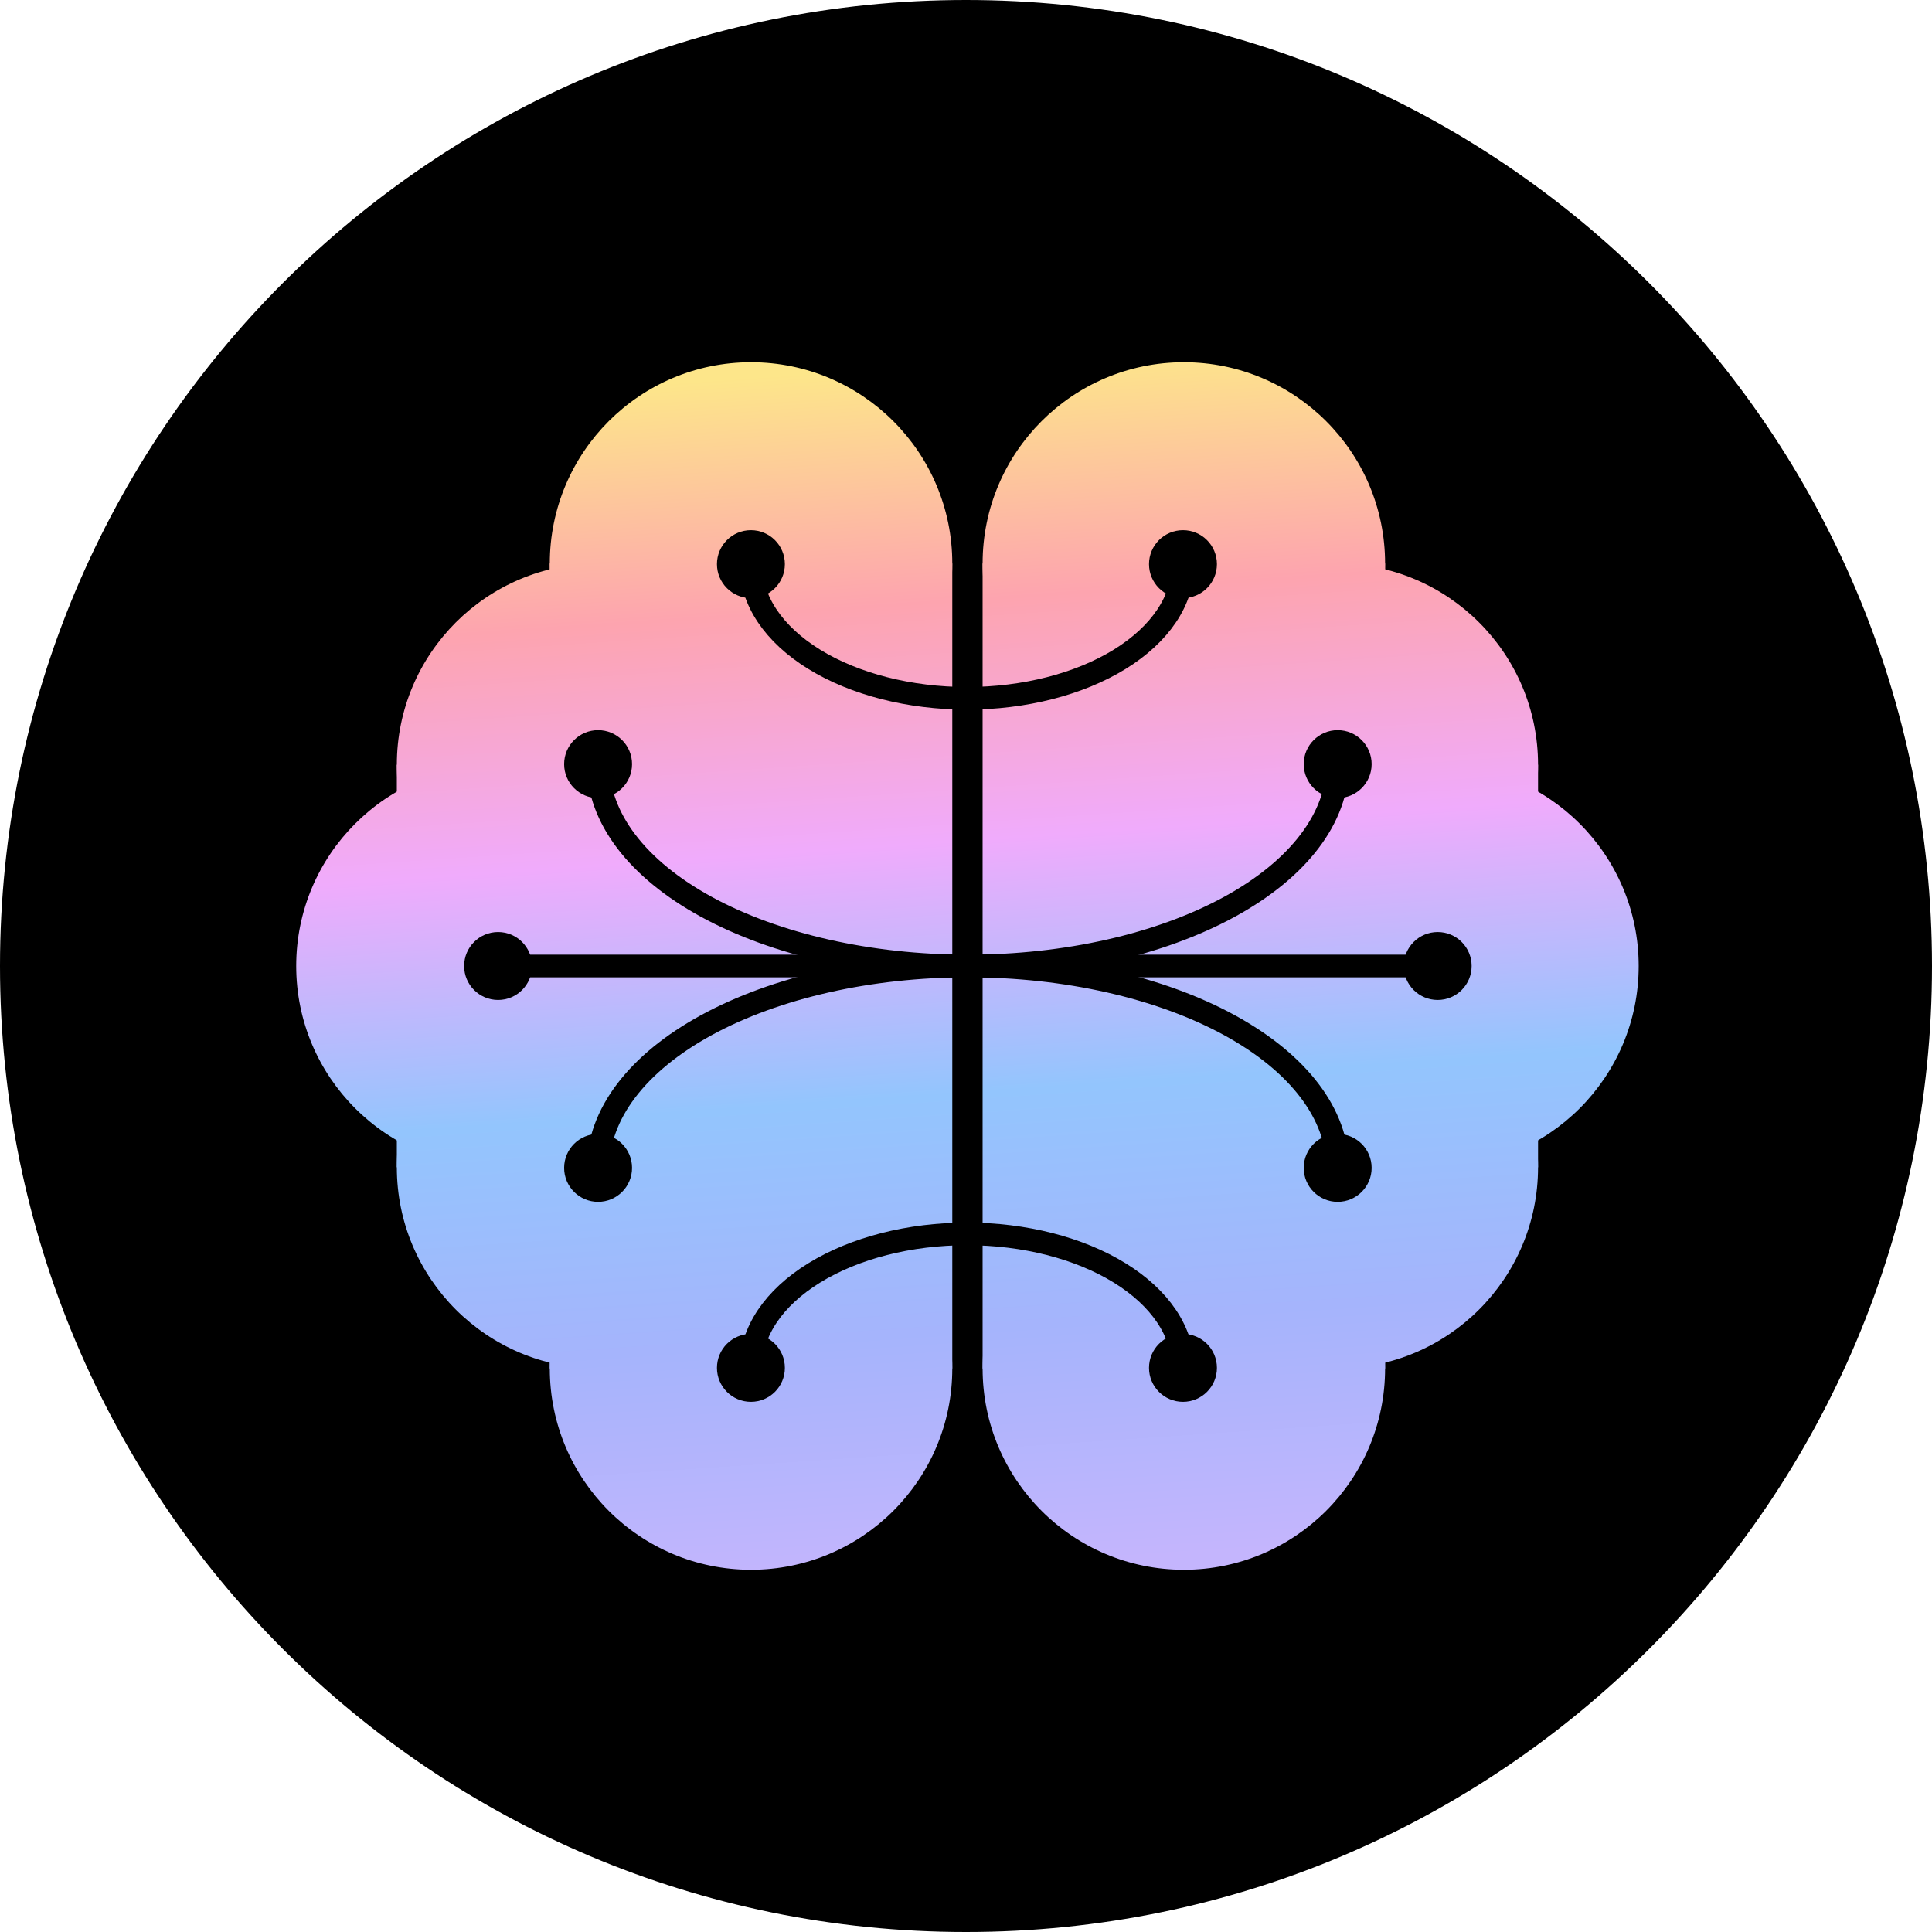
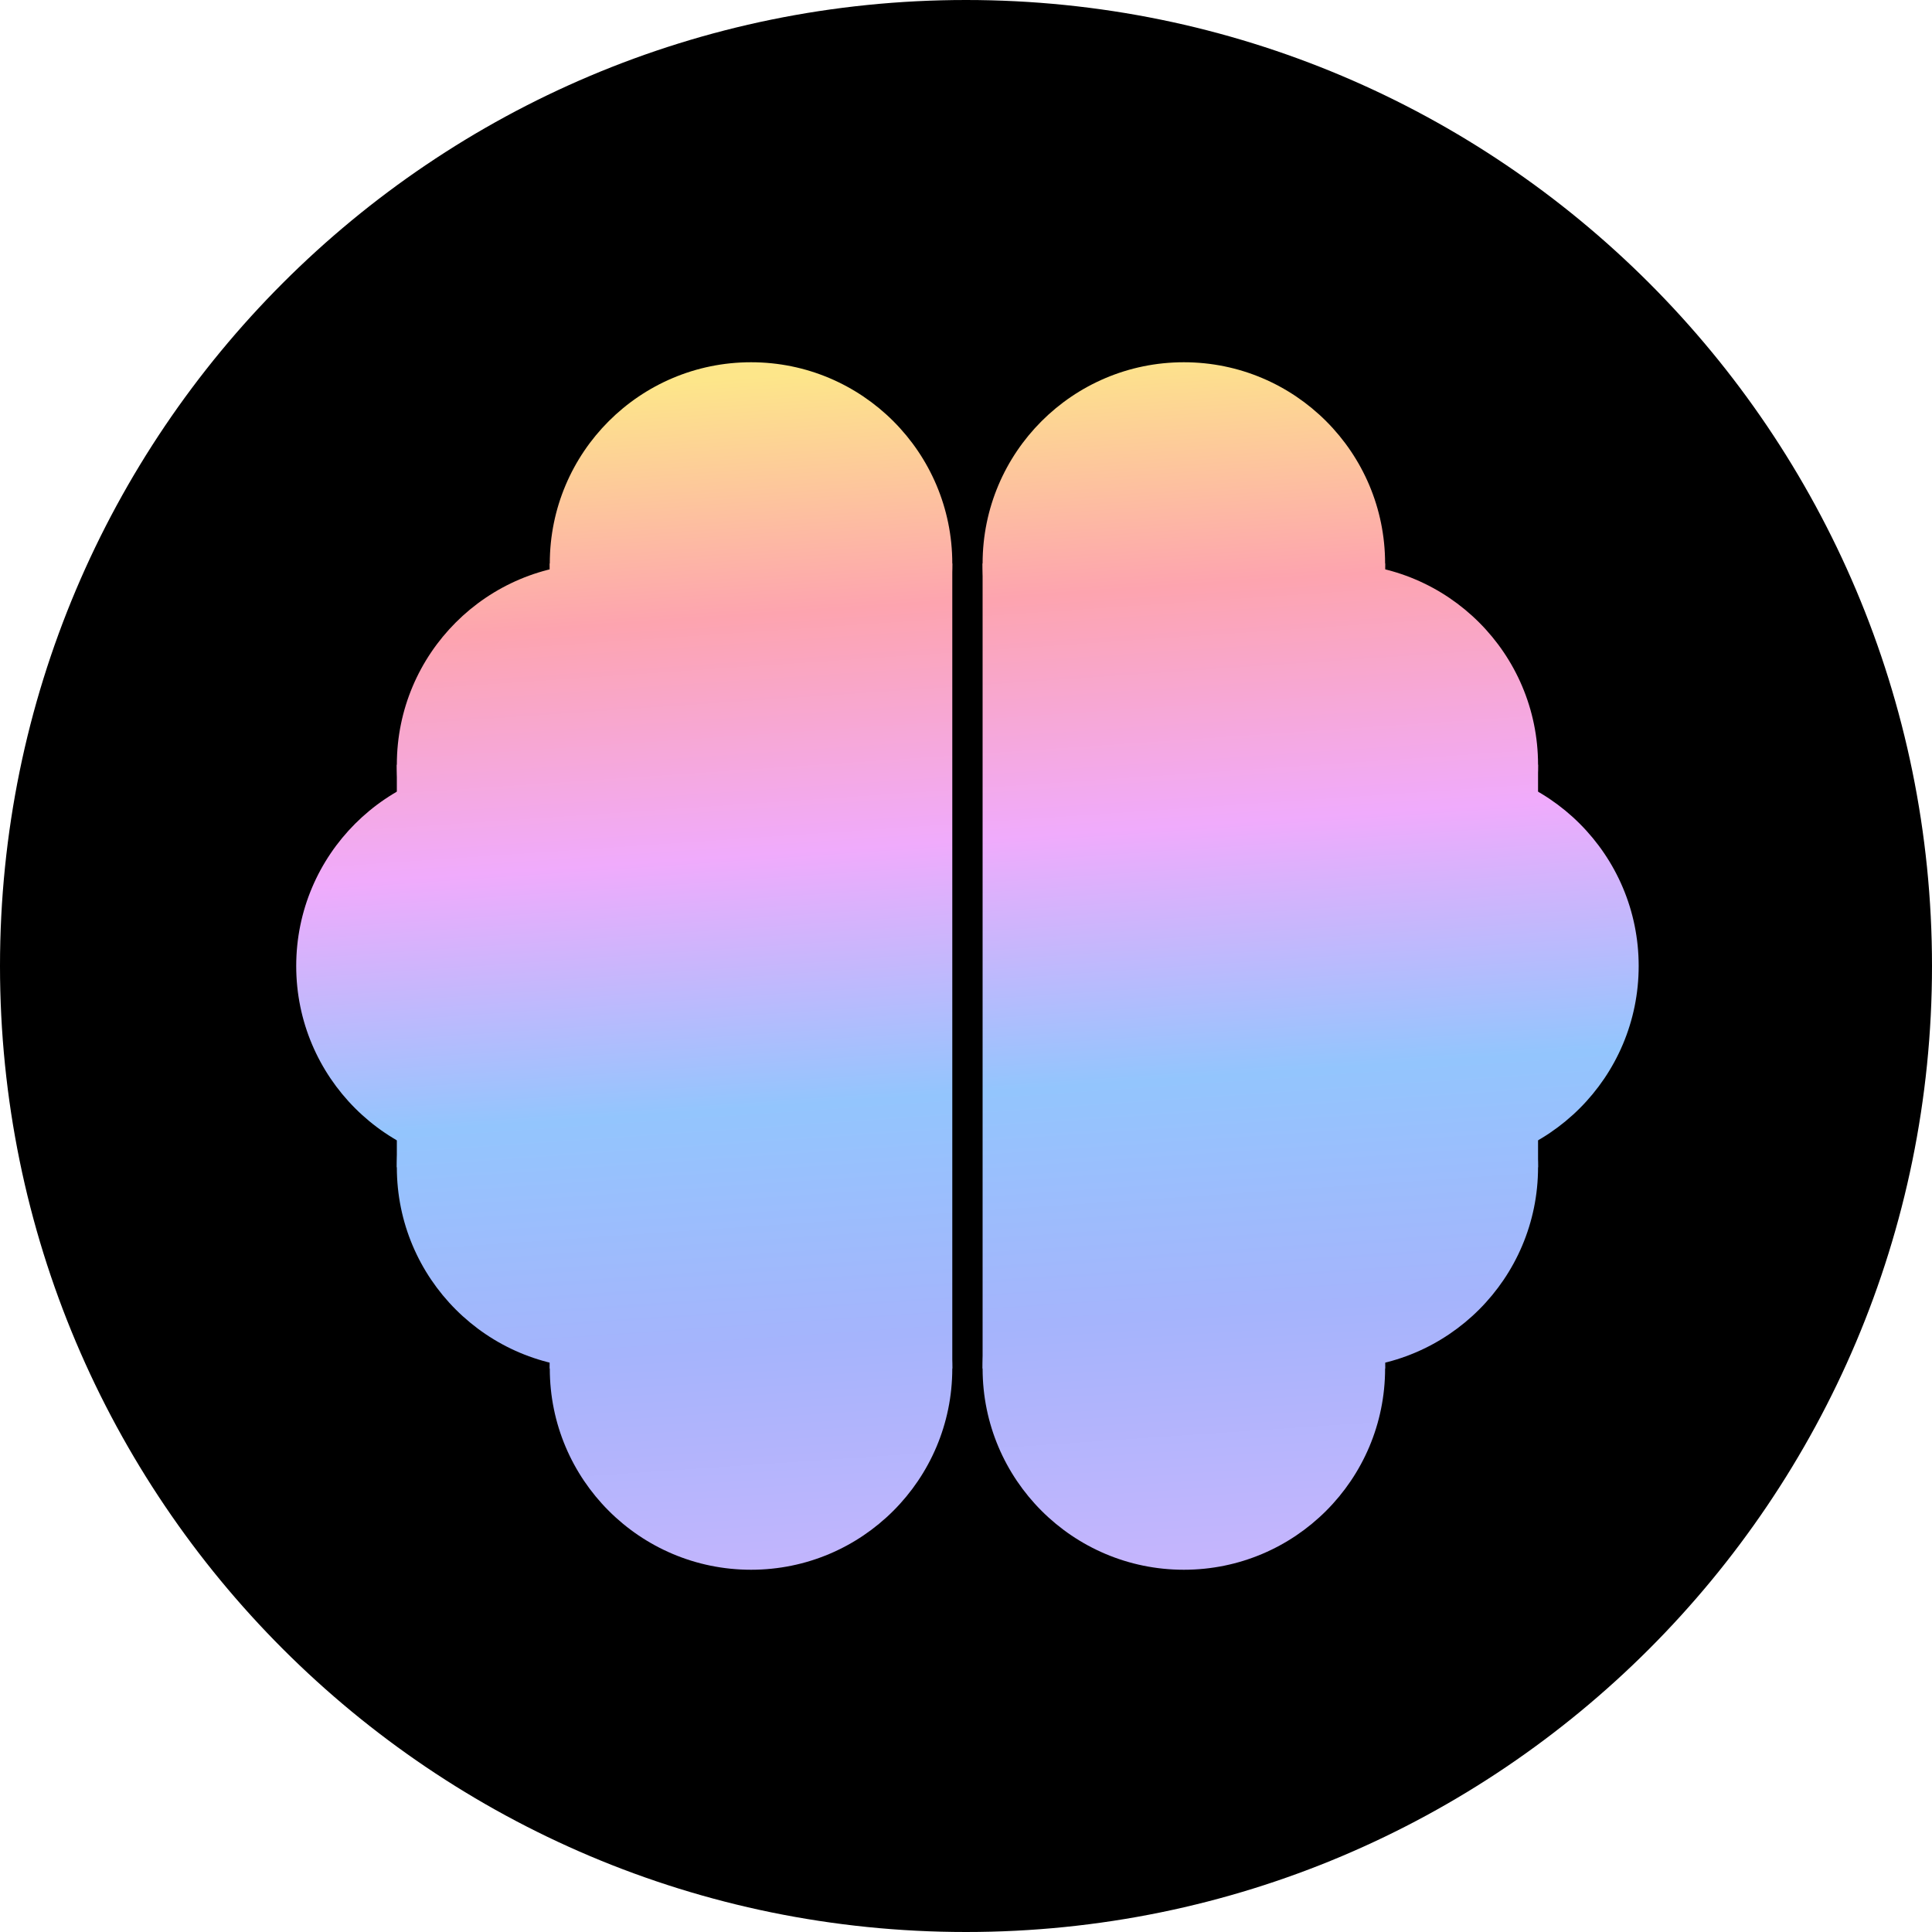
<svg xmlns="http://www.w3.org/2000/svg" width="1024" height="1024" viewBox="0 0 1024 1024" fill="none">
  <rect width="1024" height="1024" rx="512" fill="black" />
-   <path d="M627.467 618.667C568.556 618.667 520.8 666.423 520.8 725.333C520.8 784.244 568.556 832 627.467 832C686.377 832 734.133 784.244 734.133 725.333C734.133 666.423 686.377 618.667 627.467 618.667Z" fill="url(#paint0_linear_213_2657)" />
-   <path d="M708.533 512C649.623 512 601.867 559.756 601.867 618.667C601.867 677.577 649.623 725.333 708.533 725.333C767.444 725.333 815.2 677.577 815.2 618.667C815.2 559.756 767.444 512 708.533 512Z" fill="url(#paint1_linear_213_2657)" />
-   <path d="M761.867 405.333C702.956 405.333 655.2 453.09 655.2 512C655.2 570.91 702.956 618.667 761.867 618.667C820.777 618.667 868.533 570.91 868.533 512C868.533 453.09 820.777 405.333 761.867 405.333Z" fill="url(#paint2_linear_213_2657)" />
-   <path d="M708.533 298.667C649.623 298.667 601.867 346.423 601.867 405.333C601.867 464.244 649.623 512 708.533 512C767.444 512 815.2 464.244 815.2 405.333C815.2 346.423 767.444 298.667 708.533 298.667Z" fill="url(#paint3_linear_213_2657)" />
-   <path d="M627.467 192C568.556 192 520.8 239.756 520.8 298.667C520.8 357.577 568.556 405.333 627.467 405.333C686.377 405.333 734.133 357.577 734.133 298.667C734.133 239.756 686.377 192 627.467 192Z" fill="url(#paint4_linear_213_2657)" />
-   <path d="M520.8 298.667H734.133V725.333H520.8V298.667Z" fill="url(#paint5_linear_213_2657)" />
-   <path d="M601.867 405.333H815.2V618.667H601.867V405.333Z" fill="url(#paint6_linear_213_2657)" />
-   <path d="M398.067 618.667C456.977 618.667 504.733 666.423 504.733 725.333C504.733 784.244 456.977 832 398.067 832C339.156 832 291.4 784.244 291.4 725.333C291.4 666.423 339.156 618.667 398.067 618.667Z" fill="url(#paint7_linear_213_2657)" />
-   <path d="M317 512C375.91 512 423.667 559.756 423.667 618.667C423.667 677.577 375.91 725.333 317 725.333C258.09 725.333 210.333 677.577 210.333 618.667C210.333 559.756 258.09 512 317 512Z" fill="url(#paint8_linear_213_2657)" />
-   <path d="M263.667 405.333C322.577 405.333 370.333 453.09 370.333 512C370.333 570.91 322.577 618.667 263.667 618.667C204.756 618.667 157 570.91 157 512C157 453.09 204.756 405.333 263.667 405.333Z" fill="url(#paint9_linear_213_2657)" />
-   <path d="M317 298.667C375.91 298.667 423.667 346.423 423.667 405.333C423.667 464.244 375.91 512 317 512C258.09 512 210.333 464.244 210.333 405.333C210.333 346.423 258.09 298.667 317 298.667Z" fill="url(#paint10_linear_213_2657)" />
-   <path d="M398.067 192C456.977 192 504.733 239.756 504.733 298.667C504.733 357.577 456.977 405.333 398.067 405.333C339.156 405.333 291.4 357.577 291.4 298.667C291.4 239.756 339.156 192 398.067 192Z" fill="url(#paint11_linear_213_2657)" />
-   <path d="M504.733 298.667H291.4V725.333H504.733V298.667Z" fill="url(#paint12_linear_213_2657)" />
-   <path d="M423.667 405.333H210.333V618.667H423.667V405.333Z" fill="url(#paint13_linear_213_2657)" />
-   <circle cx="398" cy="299" r="18" fill="black" />
-   <circle cx="627" cy="299" r="18" fill="black" />
-   <circle cx="627" cy="725" r="18" fill="black" />
-   <circle cx="709" cy="619" r="18" fill="black" />
-   <circle cx="709" cy="405" r="18" fill="black" />
-   <circle cx="762" cy="512" r="18" fill="black" />
-   <circle cx="398" cy="725" r="18" fill="black" />
-   <circle cx="317" cy="619" r="18" fill="black" />
-   <circle cx="317" cy="405" r="18" fill="black" />
-   <circle cx="264" cy="512" r="18" fill="black" />
-   <line x1="277" y1="512" x2="751" y2="512" stroke="black" stroke-width="12" />
-   <path d="M627 299.5C627 318.23 614.937 336.192 593.464 349.436C571.991 362.68 542.867 370.12 512.5 370.12C482.133 370.12 453.009 362.68 431.536 349.436C410.063 336.192 398 318.23 398 299.5" stroke="black" stroke-width="12" />
-   <path d="M627 724.62C627 705.891 614.937 687.928 593.464 674.684C571.991 661.44 542.867 654 512.5 654C482.133 654 453.009 661.44 431.536 674.684C410.063 687.928 398 705.891 398 724.62" stroke="black" stroke-width="12" />
-   <path d="M709 405C709 433.378 688.35 460.594 651.593 480.66C614.836 500.727 564.982 512 513 512C461.018 512 411.164 500.727 374.407 480.66C337.65 460.594 317 433.378 317 405" stroke="black" stroke-width="12" />
-   <path d="M709 619C709 590.622 688.35 563.406 651.593 543.34C614.836 523.273 564.982 512 513 512C461.018 512 411.164 523.273 374.407 543.34C337.65 563.406 317 590.622 317 619" stroke="black" stroke-width="12" />
+   <path d="M627.467 618.667C568.556 618.667 520.8 666.423 520.8 725.333C520.8 784.244 568.556 832 627.467 832C686.377 832 734.133 784.244 734.133 725.333C734.133 666.423 686.377 618.667 627.467 618.667Z" fill="url(#paint0_linear_236_193)" />
+   <path d="M708.533 512C649.623 512 601.867 559.756 601.867 618.667C601.867 677.577 649.623 725.333 708.533 725.333C767.444 725.333 815.2 677.577 815.2 618.667C815.2 559.756 767.444 512 708.533 512Z" fill="url(#paint1_linear_236_193)" />
+   <path d="M761.867 405.333C702.956 405.333 655.2 453.09 655.2 512C655.2 570.91 702.956 618.667 761.867 618.667C820.777 618.667 868.533 570.91 868.533 512C868.533 453.09 820.777 405.333 761.867 405.333Z" fill="url(#paint2_linear_236_193)" />
+   <path d="M708.533 298.667C649.623 298.667 601.867 346.423 601.867 405.333C601.867 464.244 649.623 512 708.533 512C767.444 512 815.2 464.244 815.2 405.333C815.2 346.423 767.444 298.667 708.533 298.667Z" fill="url(#paint3_linear_236_193)" />
+   <path d="M627.467 192C568.556 192 520.8 239.756 520.8 298.667C520.8 357.577 568.556 405.333 627.467 405.333C686.377 405.333 734.133 357.577 734.133 298.667C734.133 239.756 686.377 192 627.467 192Z" fill="url(#paint4_linear_236_193)" />
+   <path d="M520.8 298.667H734.133V725.333H520.8V298.667Z" fill="url(#paint5_linear_236_193)" />
+   <path d="M601.867 405.333H815.2V618.667H601.867V405.333Z" fill="url(#paint6_linear_236_193)" />
+   <path d="M398.067 618.667C456.977 618.667 504.733 666.423 504.733 725.333C504.733 784.244 456.977 832 398.067 832C339.156 832 291.4 784.244 291.4 725.333C291.4 666.423 339.156 618.667 398.067 618.667Z" fill="url(#paint7_linear_236_193)" />
+   <path d="M317 512C375.91 512 423.667 559.756 423.667 618.667C423.667 677.577 375.91 725.333 317 725.333C258.09 725.333 210.333 677.577 210.333 618.667C210.333 559.756 258.09 512 317 512Z" fill="url(#paint8_linear_236_193)" />
+   <path d="M263.667 405.333C322.577 405.333 370.333 453.09 370.333 512C370.333 570.91 322.577 618.667 263.667 618.667C204.756 618.667 157 570.91 157 512C157 453.09 204.756 405.333 263.667 405.333Z" fill="url(#paint9_linear_236_193)" />
+   <path d="M317 298.667C375.91 298.667 423.667 346.423 423.667 405.333C423.667 464.244 375.91 512 317 512C258.09 512 210.333 464.244 210.333 405.333C210.333 346.423 258.09 298.667 317 298.667Z" fill="url(#paint10_linear_236_193)" />
+   <path d="M398.067 192C456.977 192 504.733 239.756 504.733 298.667C504.733 357.577 456.977 405.333 398.067 405.333C339.156 405.333 291.4 357.577 291.4 298.667C291.4 239.756 339.156 192 398.067 192Z" fill="url(#paint11_linear_236_193)" />
+   <path d="M504.733 298.667H291.4V725.333H504.733V298.667Z" fill="url(#paint12_linear_236_193)" />
+   <path d="M423.667 405.333H210.333V618.667H423.667V405.333Z" fill="url(#paint13_linear_236_193)" />
  <defs>
-     <linearGradient id="paint0_linear_213_2657" x1="512.284" y1="192" x2="555.842" y2="829.021" gradientUnits="userSpaceOnUse">
+     <linearGradient id="paint0_linear_236_193" x1="512.284" y1="192" x2="555.842" y2="829.021" gradientUnits="userSpaceOnUse">
      <stop stop-color="#FDE68A" />
      <stop offset="0.197" stop-color="#FDA4AF" />
      <stop offset="0.396" stop-color="#F0ABFC" />
      <stop offset="0.605" stop-color="#93C5FD" />
      <stop offset="0.802" stop-color="#A5B4FC" />
      <stop offset="1" stop-color="#C4B5FD" />
    </linearGradient>
-     <linearGradient id="paint1_linear_213_2657" x1="512.284" y1="192" x2="555.842" y2="829.021" gradientUnits="userSpaceOnUse">
+     <linearGradient id="paint1_linear_236_193" x1="512.284" y1="192" x2="555.842" y2="829.021" gradientUnits="userSpaceOnUse">
      <stop stop-color="#FDE68A" />
      <stop offset="0.197" stop-color="#FDA4AF" />
      <stop offset="0.396" stop-color="#F0ABFC" />
      <stop offset="0.605" stop-color="#93C5FD" />
      <stop offset="0.802" stop-color="#A5B4FC" />
      <stop offset="1" stop-color="#C4B5FD" />
    </linearGradient>
-     <linearGradient id="paint2_linear_213_2657" x1="512.284" y1="192" x2="555.842" y2="829.021" gradientUnits="userSpaceOnUse">
+     <linearGradient id="paint2_linear_236_193" x1="512.284" y1="192" x2="555.842" y2="829.021" gradientUnits="userSpaceOnUse">
      <stop stop-color="#FDE68A" />
      <stop offset="0.197" stop-color="#FDA4AF" />
      <stop offset="0.396" stop-color="#F0ABFC" />
      <stop offset="0.605" stop-color="#93C5FD" />
      <stop offset="0.802" stop-color="#A5B4FC" />
      <stop offset="1" stop-color="#C4B5FD" />
    </linearGradient>
-     <linearGradient id="paint3_linear_213_2657" x1="512.284" y1="192" x2="555.842" y2="829.021" gradientUnits="userSpaceOnUse">
+     <linearGradient id="paint3_linear_236_193" x1="512.284" y1="192" x2="555.842" y2="829.021" gradientUnits="userSpaceOnUse">
      <stop stop-color="#FDE68A" />
      <stop offset="0.197" stop-color="#FDA4AF" />
      <stop offset="0.396" stop-color="#F0ABFC" />
      <stop offset="0.605" stop-color="#93C5FD" />
      <stop offset="0.802" stop-color="#A5B4FC" />
      <stop offset="1" stop-color="#C4B5FD" />
    </linearGradient>
-     <linearGradient id="paint4_linear_213_2657" x1="512.284" y1="192" x2="555.842" y2="829.021" gradientUnits="userSpaceOnUse">
+     <linearGradient id="paint4_linear_236_193" x1="512.284" y1="192" x2="555.842" y2="829.021" gradientUnits="userSpaceOnUse">
      <stop stop-color="#FDE68A" />
      <stop offset="0.197" stop-color="#FDA4AF" />
      <stop offset="0.396" stop-color="#F0ABFC" />
      <stop offset="0.605" stop-color="#93C5FD" />
      <stop offset="0.802" stop-color="#A5B4FC" />
      <stop offset="1" stop-color="#C4B5FD" />
    </linearGradient>
-     <linearGradient id="paint5_linear_213_2657" x1="512.284" y1="192" x2="555.842" y2="829.021" gradientUnits="userSpaceOnUse">
+     <linearGradient id="paint5_linear_236_193" x1="512.284" y1="192" x2="555.842" y2="829.021" gradientUnits="userSpaceOnUse">
      <stop stop-color="#FDE68A" />
      <stop offset="0.197" stop-color="#FDA4AF" />
      <stop offset="0.396" stop-color="#F0ABFC" />
      <stop offset="0.605" stop-color="#93C5FD" />
      <stop offset="0.802" stop-color="#A5B4FC" />
      <stop offset="1" stop-color="#C4B5FD" />
    </linearGradient>
-     <linearGradient id="paint6_linear_213_2657" x1="512.284" y1="192" x2="555.842" y2="829.021" gradientUnits="userSpaceOnUse">
+     <linearGradient id="paint6_linear_236_193" x1="512.284" y1="192" x2="555.842" y2="829.021" gradientUnits="userSpaceOnUse">
      <stop stop-color="#FDE68A" />
      <stop offset="0.197" stop-color="#FDA4AF" />
      <stop offset="0.396" stop-color="#F0ABFC" />
      <stop offset="0.605" stop-color="#93C5FD" />
      <stop offset="0.802" stop-color="#A5B4FC" />
      <stop offset="1" stop-color="#C4B5FD" />
    </linearGradient>
-     <linearGradient id="paint7_linear_213_2657" x1="512.284" y1="192" x2="555.842" y2="829.021" gradientUnits="userSpaceOnUse">
+     <linearGradient id="paint7_linear_236_193" x1="512.284" y1="192" x2="555.842" y2="829.021" gradientUnits="userSpaceOnUse">
      <stop stop-color="#FDE68A" />
      <stop offset="0.197" stop-color="#FDA4AF" />
      <stop offset="0.396" stop-color="#F0ABFC" />
      <stop offset="0.605" stop-color="#93C5FD" />
      <stop offset="0.802" stop-color="#A5B4FC" />
      <stop offset="1" stop-color="#C4B5FD" />
    </linearGradient>
-     <linearGradient id="paint8_linear_213_2657" x1="512.284" y1="192" x2="555.842" y2="829.021" gradientUnits="userSpaceOnUse">
+     <linearGradient id="paint8_linear_236_193" x1="512.284" y1="192" x2="555.842" y2="829.021" gradientUnits="userSpaceOnUse">
      <stop stop-color="#FDE68A" />
      <stop offset="0.197" stop-color="#FDA4AF" />
      <stop offset="0.396" stop-color="#F0ABFC" />
      <stop offset="0.605" stop-color="#93C5FD" />
      <stop offset="0.802" stop-color="#A5B4FC" />
      <stop offset="1" stop-color="#C4B5FD" />
    </linearGradient>
-     <linearGradient id="paint9_linear_213_2657" x1="512.284" y1="192" x2="555.842" y2="829.021" gradientUnits="userSpaceOnUse">
+     <linearGradient id="paint9_linear_236_193" x1="512.284" y1="192" x2="555.842" y2="829.021" gradientUnits="userSpaceOnUse">
      <stop stop-color="#FDE68A" />
      <stop offset="0.197" stop-color="#FDA4AF" />
      <stop offset="0.396" stop-color="#F0ABFC" />
      <stop offset="0.605" stop-color="#93C5FD" />
      <stop offset="0.802" stop-color="#A5B4FC" />
      <stop offset="1" stop-color="#C4B5FD" />
    </linearGradient>
-     <linearGradient id="paint10_linear_213_2657" x1="512.284" y1="192" x2="555.842" y2="829.021" gradientUnits="userSpaceOnUse">
+     <linearGradient id="paint10_linear_236_193" x1="512.284" y1="192" x2="555.842" y2="829.021" gradientUnits="userSpaceOnUse">
      <stop stop-color="#FDE68A" />
      <stop offset="0.197" stop-color="#FDA4AF" />
      <stop offset="0.396" stop-color="#F0ABFC" />
      <stop offset="0.605" stop-color="#93C5FD" />
      <stop offset="0.802" stop-color="#A5B4FC" />
      <stop offset="1" stop-color="#C4B5FD" />
    </linearGradient>
-     <linearGradient id="paint11_linear_213_2657" x1="512.284" y1="192" x2="555.842" y2="829.021" gradientUnits="userSpaceOnUse">
+     <linearGradient id="paint11_linear_236_193" x1="512.284" y1="192" x2="555.842" y2="829.021" gradientUnits="userSpaceOnUse">
      <stop stop-color="#FDE68A" />
      <stop offset="0.197" stop-color="#FDA4AF" />
      <stop offset="0.396" stop-color="#F0ABFC" />
      <stop offset="0.605" stop-color="#93C5FD" />
      <stop offset="0.802" stop-color="#A5B4FC" />
      <stop offset="1" stop-color="#C4B5FD" />
    </linearGradient>
-     <linearGradient id="paint12_linear_213_2657" x1="512.284" y1="192" x2="555.842" y2="829.021" gradientUnits="userSpaceOnUse">
+     <linearGradient id="paint12_linear_236_193" x1="512.284" y1="192" x2="555.842" y2="829.021" gradientUnits="userSpaceOnUse">
      <stop stop-color="#FDE68A" />
      <stop offset="0.197" stop-color="#FDA4AF" />
      <stop offset="0.396" stop-color="#F0ABFC" />
      <stop offset="0.605" stop-color="#93C5FD" />
      <stop offset="0.802" stop-color="#A5B4FC" />
      <stop offset="1" stop-color="#C4B5FD" />
    </linearGradient>
-     <linearGradient id="paint13_linear_213_2657" x1="512.284" y1="192" x2="555.842" y2="829.021" gradientUnits="userSpaceOnUse">
+     <linearGradient id="paint13_linear_236_193" x1="512.284" y1="192" x2="555.842" y2="829.021" gradientUnits="userSpaceOnUse">
      <stop stop-color="#FDE68A" />
      <stop offset="0.197" stop-color="#FDA4AF" />
      <stop offset="0.396" stop-color="#F0ABFC" />
      <stop offset="0.605" stop-color="#93C5FD" />
      <stop offset="0.802" stop-color="#A5B4FC" />
      <stop offset="1" stop-color="#C4B5FD" />
    </linearGradient>
  </defs>
</svg>
